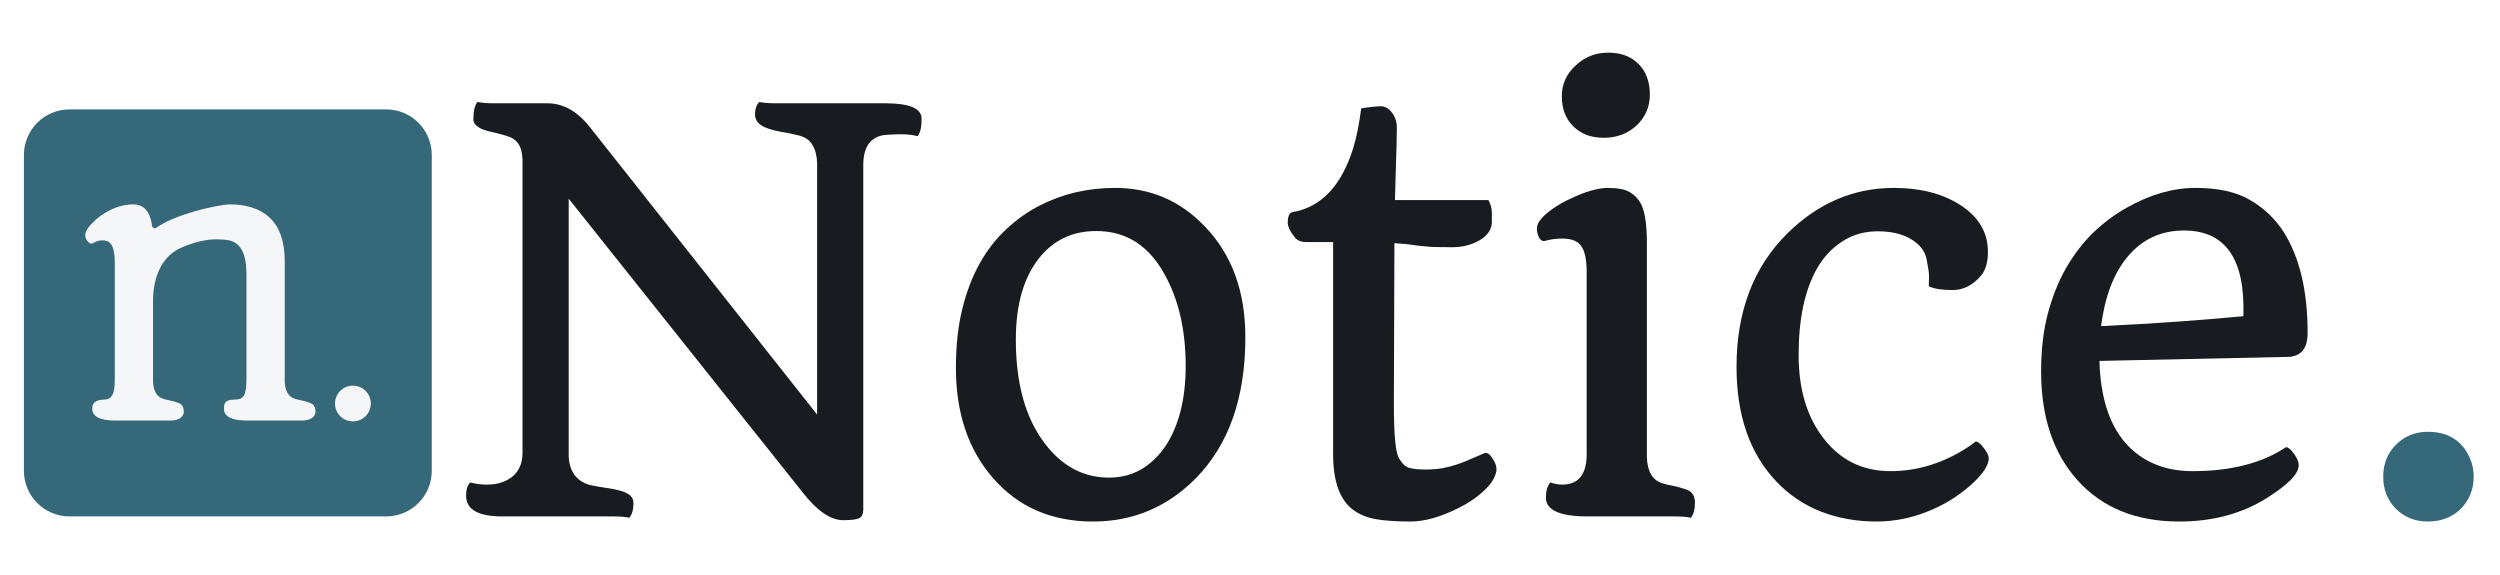
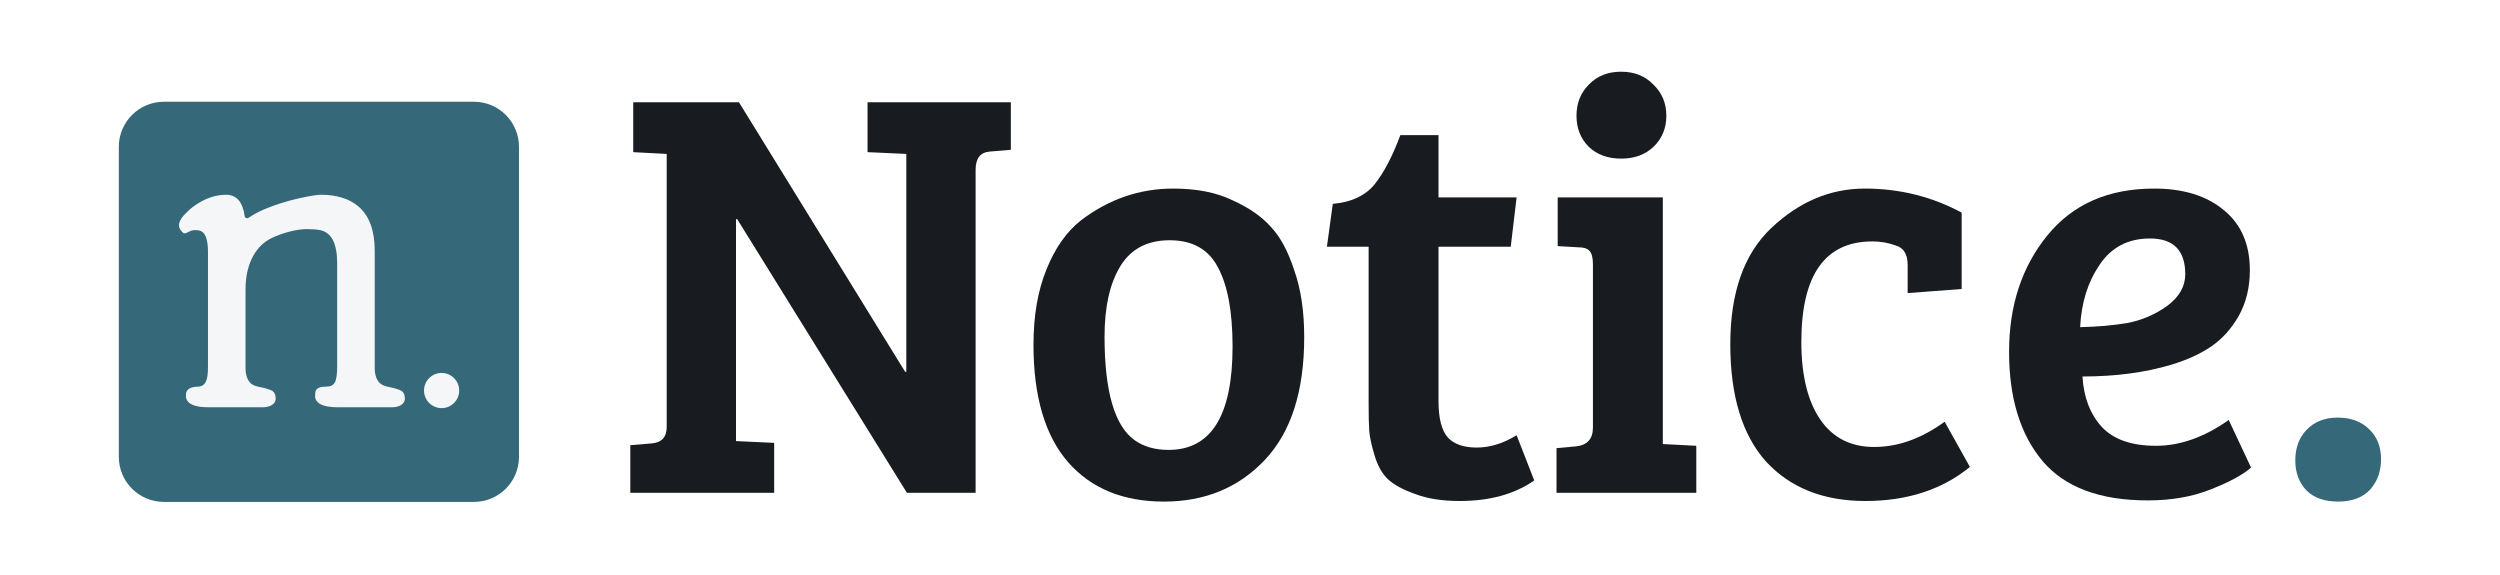
- <svg xmlns="http://www.w3.org/2000/svg" width="1045" height="240" viewBox="0 0 1045 240" fill="none">
-   <path d="M10 64.755C10 54.244 18.538 45.723 29.07 45.723H161.407C171.939 45.723 180.477 54.244 180.477 64.755V196.827C180.477 207.339 171.939 215.86 161.407 215.86H29.07C18.538 215.86 10 207.339 10 196.827V64.755Z" fill="#356878" />
-   <path d="M76.827 172.074C76.827 174.689 74.005 175.795 71.384 175.78C71.286 175.78 71.187 175.779 71.086 175.779H48.196C43.603 175.779 40.661 174.94 39.37 173.26C38.843 172.617 38.58 171.876 38.58 171.036C38.58 170.728 38.589 170.433 38.605 170.149C38.745 167.804 41.249 167.034 43.603 167.034C45.086 167.034 46.187 166.416 46.904 165.181C47.669 163.946 48.028 161.648 47.98 158.288V109.817C47.98 105.172 47.143 102.281 45.469 101.145C44.799 100.7 43.914 100.478 42.814 100.478C41.714 100.478 40.829 100.651 40.159 100.997C39.537 101.343 39.011 101.59 38.58 101.738C38.197 101.886 37.863 101.886 37.576 101.738C37.289 101.54 37.002 101.269 36.715 100.923C35.997 100.132 35.638 99.317 35.638 98.477C35.638 97.587 35.925 96.673 36.499 95.735C37.121 94.746 38.102 93.635 39.441 92.399C40.781 91.115 42.312 89.954 44.034 88.916C47.909 86.594 51.783 85.433 55.658 85.433C60.107 85.433 62.794 88.41 63.607 94.488C63.682 95.276 64.64 95.677 65.287 95.219C72.973 89.793 87.232 86.841 87.232 86.841C87.232 86.841 93.283 85.433 96.345 85.433C99.454 85.433 102.396 85.853 105.171 86.692C107.993 87.532 110.433 88.891 112.49 90.769C116.843 94.722 119.02 100.898 119.02 109.298V159.548C119.164 163.402 120.551 165.774 123.182 166.663C123.9 166.91 124.784 167.133 125.837 167.33C126.889 167.528 127.822 167.775 128.636 168.071C129.496 168.319 130.166 168.615 130.645 168.961C131.458 169.603 131.864 170.641 131.864 172.074C131.864 174.689 129.042 175.795 126.421 175.78C126.324 175.78 126.224 175.779 126.124 175.779H103.233C98.641 175.779 95.699 174.94 94.407 173.26C93.881 172.617 93.618 171.876 93.618 171.036C93.618 170.463 93.647 169.932 93.705 169.442C93.933 167.531 95.994 167.034 97.923 167.034C98.928 167.034 99.765 166.91 100.435 166.663C101.105 166.367 101.631 165.897 102.013 165.255C102.683 164.069 103.018 161.747 103.018 158.288V114.56C103.018 106.16 100.602 101.466 95.771 100.478C94.288 100.181 92.422 100.033 90.174 100.033C87.973 100.033 85.533 100.379 82.854 101.071C80.175 101.763 77.664 102.652 75.32 103.739C67.237 107.469 63.982 116.563 63.982 125.45V159.548C64.126 163.402 65.489 165.774 68.072 166.663C68.838 166.91 69.723 167.133 70.728 167.33C71.78 167.528 72.737 167.775 73.598 168.071C74.459 168.319 75.128 168.615 75.607 168.961C76.42 169.603 76.827 170.641 76.827 172.074Z" fill="#F4F6F8" />
-   <path d="M155.005 168.673C155.005 172.803 151.651 176.15 147.514 176.15C143.376 176.15 140.022 172.803 140.022 168.673C140.022 164.544 143.376 161.197 147.514 161.197C151.651 161.197 155.005 164.544 155.005 168.673Z" fill="#F4F6F8" />
-   <path d="M209.945 215.86C199.862 215.86 194.82 212.969 194.82 207.186C194.82 204.558 195.422 202.718 196.626 201.667C198.808 202.267 201.066 202.568 203.398 202.568C205.806 202.568 207.876 202.267 209.606 201.667C211.412 201.066 212.992 200.202 214.347 199.076C217.056 196.748 218.41 193.481 218.41 189.276V66.607C218.26 63.603 217.62 61.35 216.491 59.848C215.363 58.346 213.67 57.295 211.412 56.694C209.155 56.018 207.274 55.53 205.769 55.23C204.339 54.929 203.022 54.554 201.818 54.103C199.185 52.977 197.868 51.588 197.868 49.936C197.868 46.481 198.432 44.041 199.561 42.614C201.141 42.989 203.549 43.177 206.785 43.177H228.794C235.416 43.177 241.36 46.519 246.627 53.202L341.55 173.28V68.184C341.475 65.18 340.835 62.664 339.631 60.637C338.502 58.609 336.546 57.258 333.762 56.582C331.053 55.906 328.645 55.418 326.538 55.117C324.431 54.742 322.55 54.254 320.895 53.653C317.358 52.451 315.59 50.499 315.59 47.795C315.59 45.542 316.192 43.815 317.396 42.614C318.976 42.989 321.384 43.177 324.62 43.177H370.106C380.189 43.177 385.23 45.317 385.23 49.598C385.23 53.202 384.666 55.643 383.537 56.919C381.656 56.394 379.474 56.131 376.991 56.131C374.583 56.131 372.476 56.206 370.67 56.356C368.864 56.431 367.246 56.882 365.817 57.708C362.656 59.435 361.001 62.965 360.85 68.297V212.706C360.85 214.884 360.248 216.198 359.045 216.648C357.841 217.174 355.658 217.437 352.498 217.437C347.156 217.437 341.437 213.494 335.342 205.609L237.711 83.053V190.853C238.087 197.311 241.134 201.291 246.853 202.793C249.035 203.244 251.18 203.619 253.286 203.92C255.469 204.22 257.387 204.595 259.043 205.046C262.88 206.022 264.799 207.749 264.799 210.228C264.799 212.931 264.235 214.996 263.106 216.423C261.526 216.048 259.118 215.86 255.882 215.86H209.945Z" fill="#181B20" />
-   <path d="M399.564 153.68C399.564 144.519 400.467 136.296 402.273 129.011C404.079 121.727 406.562 115.307 409.723 109.749C412.883 104.192 416.608 99.461 420.897 95.556C425.186 91.576 429.776 88.347 434.667 85.869C444.223 80.988 454.72 78.547 466.157 78.547C480.83 78.547 493.283 83.879 503.517 94.543C514.879 106.257 520.56 121.727 520.56 140.952C520.56 166.184 513.675 185.821 499.905 199.864C487.941 211.955 473.606 218 456.902 218C439.445 218 425.449 211.88 414.915 199.639C404.681 187.849 399.564 172.53 399.564 153.68ZM463.561 199.639C468.603 199.639 473.117 198.475 477.105 196.147C481.093 193.744 484.479 190.477 487.264 186.347C492.832 177.786 495.616 166.672 495.616 153.005C495.616 137.985 492.681 125.219 486.812 114.706C480.19 102.615 470.672 96.57 458.256 96.57C448.249 96.57 440.235 100.4 434.215 108.06C427.819 116.17 424.621 127.51 424.621 142.078C424.621 160.326 428.647 174.745 436.698 185.333C443.922 194.87 452.876 199.639 463.561 199.639Z" fill="#181B20" />
-   <path d="M582.638 168.662C582.638 181.053 583.277 188.525 584.556 191.078C585.836 193.556 587.341 195.058 589.071 195.584C590.802 196.034 593.022 196.26 595.73 196.26C598.439 196.26 600.885 196.072 603.067 195.697C605.324 195.246 607.431 194.683 609.388 194.007C611.344 193.331 613.225 192.58 615.031 191.754L620.562 189.389C621.841 188.938 623.27 190.252 624.851 193.331C625.302 194.157 625.528 195.133 625.528 196.26C625.528 197.311 625.076 198.7 624.173 200.428C623.27 202.155 621.502 204.145 618.869 206.398C616.31 208.575 613.3 210.528 609.839 212.255C602.314 216.085 595.542 218 589.523 218C583.578 218 578.725 217.662 574.963 216.986C571.2 216.31 568.002 214.959 565.369 212.931C559.951 208.726 557.242 201.028 557.242 189.839V101.189H546.068C543.736 101.189 542.043 100.438 540.989 98.936C539.183 96.608 538.28 94.655 538.28 93.078C538.28 90.45 538.92 88.985 540.199 88.685C552.163 86.657 560.628 77.796 565.594 62.101C567.024 57.37 568.153 51.776 568.981 45.317C572.592 44.717 575.301 44.416 577.107 44.416C578.988 44.416 580.606 45.355 581.96 47.232C583.315 49.11 583.954 51.287 583.879 53.766C583.879 56.244 583.842 58.572 583.766 60.749C583.691 62.927 583.616 65.293 583.541 67.846L583.089 83.616H622.142C623.12 85.343 623.609 87.183 623.609 89.136V92.628C623.609 95.782 621.916 98.372 618.53 100.4C615.144 102.352 611.382 103.329 607.243 103.329C603.18 103.329 600.245 103.291 598.439 103.216C596.709 103.066 595.016 102.916 593.36 102.766L588.394 102.09C586.663 101.939 584.82 101.789 582.863 101.639V102.878L582.638 168.662Z" fill="#181B20" />
-   <path d="M670.45 57.595C667.891 57.595 665.521 57.22 663.339 56.469C661.232 55.643 659.388 54.479 657.808 52.977C654.497 49.823 652.842 45.58 652.842 40.248C652.842 35.142 654.798 30.824 658.711 27.294C662.474 23.765 666.988 22 672.256 22C677.523 22 681.737 23.577 684.897 26.731C688.057 29.885 689.637 34.166 689.637 39.572C689.637 44.679 687.756 48.997 683.994 52.526C680.307 55.906 675.792 57.595 670.45 57.595ZM663.565 215.86C651.977 215.86 646.183 213.231 646.183 207.975C646.183 205.271 646.785 203.169 647.989 201.667C649.795 202.267 651.45 202.568 652.955 202.568C659.953 202.568 663.377 198.137 663.226 189.276V113.805C663.226 108.548 662.474 104.906 660.969 102.878C659.539 100.775 656.943 99.724 653.181 99.724C650.397 99.724 647.876 100.062 645.618 100.738C644.264 100.888 643.286 99.837 642.684 97.584C642.157 95.556 642.458 93.792 643.587 92.29C644.716 90.713 646.446 89.098 648.779 87.446C651.187 85.719 653.82 84.217 656.68 82.94C662.85 80.011 668.004 78.547 672.143 78.547C676.281 78.547 679.329 79.148 681.285 80.349C683.317 81.551 684.859 83.165 685.913 85.193C687.568 88.497 688.396 93.829 688.396 101.189V191.191C688.621 197.123 690.766 200.728 694.829 202.005C695.958 202.38 697.35 202.718 699.005 203.018C700.661 203.319 702.128 203.694 703.407 204.145C704.762 204.52 705.815 204.971 706.568 205.497C707.847 206.473 708.486 208.05 708.486 210.228C708.486 212.931 707.922 214.996 706.793 216.423C705.213 216.048 702.805 215.86 699.57 215.86H663.565Z" fill="#181B20" />
-   <path d="M806.231 119.662L806.344 115.607C806.344 114.18 806.005 111.777 805.328 108.398C804.651 104.943 802.468 102.127 798.781 99.949C795.17 97.772 790.542 96.683 784.899 96.683C779.33 96.683 774.364 98.11 770 100.963C765.711 103.742 762.212 107.497 759.503 112.228C754.386 121.239 751.828 133.292 751.828 148.386C751.828 162.654 755.289 174.257 762.212 183.193C769.285 192.355 778.616 196.936 790.203 196.936C800.738 196.936 810.821 194.044 820.452 188.262C822.785 186.835 824.591 185.596 825.87 184.545C826.622 184.545 827.488 185.146 828.466 186.347C830.347 188.525 831.288 190.29 831.288 191.641C831.288 192.918 830.761 194.42 829.708 196.147C828.654 197.799 827.111 199.602 825.08 201.554C823.123 203.431 820.753 205.346 817.969 207.299C815.185 209.251 812.062 211.016 808.601 212.593C800.7 216.198 792.611 218 784.334 218C776.057 218 768.307 216.611 761.083 213.832C753.935 210.979 747.765 206.811 742.573 201.329C731.436 189.689 725.868 173.693 725.868 153.343C725.868 130.213 732.941 111.627 747.088 97.584C759.955 84.893 774.816 78.547 791.671 78.547C802.732 78.547 811.949 80.913 819.324 85.644C827.074 90.6 830.949 97.133 830.949 105.244C830.949 109.674 829.971 113.016 828.014 115.269C824.628 119.249 820.678 121.239 816.163 121.239C811.724 121.239 808.413 120.713 806.231 119.662Z" fill="#181B20" />
-   <path d="M853.184 155.257C853.184 146.171 854.125 138.098 856.006 131.039C857.887 123.98 860.408 117.672 863.568 112.115C866.804 106.483 870.566 101.564 874.855 97.359C879.219 93.153 883.885 89.661 888.851 86.883C898.633 81.326 908.264 78.547 917.745 78.547C927.226 78.547 934.826 80.237 940.545 83.616C946.263 86.92 950.929 91.351 954.54 96.908C961.237 107.497 964.586 121.577 964.586 139.149C964.586 145.683 961.839 149.025 956.346 149.175L877.564 150.864C878.015 167.16 882.229 179.213 890.205 187.023C896.977 193.631 905.743 196.936 916.504 196.936C932.531 196.936 945.549 193.594 955.556 186.91C956.233 186.91 957.061 187.474 958.039 188.6C959.921 190.853 960.861 192.805 960.861 194.457C960.861 198.062 956.346 202.68 947.317 208.313C936.933 214.771 924.818 218 910.973 218C892.914 218 878.73 212.255 868.422 200.766C858.263 189.501 853.184 174.332 853.184 155.257ZM878.241 136.333C899.912 135.282 919.739 133.893 937.723 132.166C938.551 108.285 930.274 96.345 912.892 96.345C903.185 96.345 895.247 100.1 889.076 107.609C883.433 114.518 879.821 124.093 878.241 136.333Z" fill="#181B20" />
-   <path d="M996.189 199.301C996.189 193.894 997.957 189.426 1001.49 185.897C1005.11 182.292 1009.55 180.49 1014.81 180.49C1023.39 180.49 1029.3 184.244 1032.53 191.754C1033.51 194.082 1034 196.598 1034 199.301C1034 204.558 1032.19 209.026 1028.58 212.706C1024.97 216.235 1020.38 218 1014.81 218C1009.55 218 1005.11 216.235 1001.49 212.706C997.957 209.101 996.189 204.633 996.189 199.301Z" fill="#356878" />
+ <svg xmlns="http://www.w3.org/2000/svg" width="3661" height="841" viewBox="0 0 3661 841" fill="none">
+   <path d="M174 215C174 178.549 203.549 149 240 149H694C730.451 149 760 178.549 760 215V669C760 705.451 730.451 735 694 735H240C203.549 735 174 705.451 174 669V215Z" fill="#356878" />
+   <path d="M403.711 583.615C403.711 592.626 394.011 596.435 385.001 596.383C384.665 596.381 384.324 596.38 383.979 596.38H305.294C289.508 596.38 279.395 593.487 274.955 587.7C273.146 585.488 272.242 582.935 272.242 580.042C272.242 578.982 272.271 577.964 272.329 576.986C272.807 568.909 281.417 566.258 289.508 566.258C294.606 566.258 298.388 564.13 300.854 559.875C303.485 555.621 304.719 547.708 304.554 536.134V369.185C304.554 353.187 301.677 343.232 295.921 339.318C293.619 337.786 290.577 337.02 286.795 337.02C283.013 337.02 279.971 337.616 277.668 338.807C275.531 339.998 273.722 340.849 272.242 341.36C270.926 341.87 269.775 341.87 268.789 341.36C267.802 340.679 266.815 339.743 265.829 338.552C263.362 335.829 262.129 333.021 262.129 330.128C262.129 327.064 263.116 323.916 265.089 320.683C267.227 317.279 270.598 313.45 275.202 309.195C279.806 304.77 285.068 300.771 290.988 297.197C304.308 289.199 317.627 285.199 330.947 285.199C346.24 285.199 355.474 295.455 358.27 316.388C358.528 319.102 361.82 320.483 364.046 318.908C390.464 300.218 439.477 290.049 439.477 290.049C439.477 290.049 460.279 285.199 470.803 285.199C481.491 285.199 491.604 286.646 501.142 289.539C510.843 292.432 519.23 297.112 526.301 303.579C541.265 317.194 548.747 338.467 548.747 367.398V540.475C549.24 553.749 554.009 561.917 563.053 564.981C565.52 565.831 568.562 566.597 572.179 567.278C575.797 567.959 579.003 568.81 581.799 569.831C584.759 570.682 587.061 571.703 588.706 572.895C591.501 575.107 592.898 578.68 592.898 583.615C592.898 592.626 583.198 596.435 574.188 596.383C573.852 596.381 573.511 596.38 573.166 596.38H494.482C478.696 596.38 468.583 593.487 464.142 587.7C462.334 585.488 461.43 582.935 461.43 580.042C461.43 578.07 461.53 576.24 461.73 574.553C462.512 567.968 469.598 566.258 476.229 566.258C479.682 566.258 482.559 565.831 484.862 564.981C487.164 563.96 488.973 562.343 490.288 560.13C492.59 556.046 493.742 548.047 493.742 536.134V385.523C493.742 356.591 485.437 340.424 468.829 337.02C463.731 335.999 457.318 335.488 449.589 335.488C442.026 335.488 433.639 336.68 424.43 339.062C415.222 341.445 406.589 344.508 398.532 348.252C370.749 361.099 359.559 392.42 359.559 423.029V540.475C360.053 553.749 364.739 561.917 373.619 564.981C376.25 565.831 379.292 566.597 382.745 567.278C386.363 567.959 389.652 568.81 392.611 569.831C395.571 570.682 397.873 571.703 399.518 572.895C402.313 575.107 403.711 578.68 403.711 583.615Z" fill="#F4F6F8" />
+   <circle cx="646.691" cy="571.904" r="25.752" fill="#F4F6F8" />
+   <path d="M923 721.62V651.96L953.96 649.38C968.867 648.233 976.32 640.207 976.32 625.3V225.4L927.3 222.82V149.72H1082.1L1325.48 544.46H1327.2V225.4L1270.44 222.82V149.72H1480.28V219.38L1449.32 221.96C1435.56 223.107 1428.68 231.993 1428.68 248.62V721.62H1328.06L1079.52 320.86H1077.8V645.94L1133.7 648.52V721.62H923Z" fill="#181B20" />
+   <path d="M1711.23 658.84C1773.72 658.84 1804.97 608.387 1804.97 507.48C1804.97 456.453 1797.8 417.753 1783.47 391.38C1769.71 365.007 1746.2 351.82 1712.95 351.82C1680.27 351.82 1656.19 364.433 1640.71 389.66C1625.23 414.887 1617.49 449.287 1617.49 492.86C1617.49 573.7 1632.4 624.44 1662.21 645.08C1675.4 654.253 1691.74 658.84 1711.23 658.84ZM1513.43 504.9C1513.43 462.473 1519.74 425.78 1532.35 394.82C1544.96 363.287 1561.88 339.207 1583.09 322.58C1623.8 291.62 1668.8 276.14 1718.11 276.14C1752.51 276.14 1781.46 281.873 1804.97 293.34C1829.05 304.233 1847.68 317.133 1860.87 332.04C1874.63 346.373 1886.1 367.587 1895.27 395.68C1905.02 423.2 1909.89 455.88 1909.89 493.72C1909.89 572.84 1890.68 632.753 1852.27 673.46C1813.86 714.167 1764.55 734.52 1704.35 734.52C1644.72 734.52 1598 715.313 1564.17 676.9C1530.34 637.913 1513.43 580.58 1513.43 504.9Z" fill="#181B20" />
+   <path d="M2050.65 197.88H2106.55V289.04H2220.93L2212.33 361.28H2106.55V587.46C2106.55 612.687 2111.13 630.46 2120.31 640.78C2129.48 650.527 2143.53 655.4 2162.45 655.4C2181.94 655.4 2201.43 649.38 2220.93 637.34L2246.73 703.56C2218.06 723.627 2181.65 733.66 2137.51 733.66C2111.71 733.66 2089.92 730.22 2072.15 723.34C2054.37 717.033 2041.19 709.867 2032.59 701.84C2023.99 693.813 2017.39 682.06 2012.81 666.58C2008.22 651.1 2005.64 639.06 2005.07 630.46C2004.49 621.287 2004.21 608.1 2004.21 590.9V361.28H1943.15L1951.75 298.5C1978.69 296.207 1999.05 286.747 2012.81 270.12C2026.57 252.92 2039.18 228.84 2050.65 197.88Z" fill="#181B20" />
+   <path d="M2435.03 289.04V650.24L2484.05 652.82V721.62H2279.37V656.26L2307.75 653.68C2324.37 651.96 2332.69 642.787 2332.69 626.16V387.08C2332.69 377.333 2330.97 370.74 2327.53 367.3C2324.66 363.86 2319.21 362.14 2311.19 362.14L2281.09 360.42V289.04H2435.03ZM2326.67 215.08C2314.63 203.04 2308.61 187.847 2308.61 169.5C2308.61 151.153 2314.63 135.96 2326.67 123.92C2338.71 111.307 2354.47 105 2373.97 105C2393.46 105 2409.23 111.307 2421.27 123.92C2433.88 135.96 2440.19 151.153 2440.19 169.5C2440.19 187.847 2433.88 203.04 2421.27 215.08C2409.23 226.547 2393.46 232.28 2373.97 232.28C2354.47 232.28 2338.71 226.547 2326.67 215.08Z" fill="#181B20" />
+   <path d="M2637.9 500.6C2637.9 549.333 2647.07 587.173 2665.42 614.12C2683.77 641.067 2710.14 654.54 2744.54 654.54C2779.51 654.54 2813.91 642.213 2847.74 617.56L2884.72 683.78C2844.01 717.033 2792.99 733.66 2731.64 733.66C2670.29 733.66 2621.85 714.453 2586.3 676.04C2551.33 637.053 2533.84 579.72 2533.84 504.04C2533.84 428.36 2553.91 371.6 2594.04 333.76C2634.75 295.347 2680.33 276.14 2730.78 276.14C2781.81 276.14 2829.11 287.893 2872.68 311.4V423.2L2793.56 429.22V387.94C2793.56 372.46 2787.83 363 2776.36 359.56C2765.47 355.547 2754 353.54 2741.96 353.54C2672.59 353.54 2637.9 402.56 2637.9 500.6Z" fill="#181B20" />
+   <path d="M3154.51 276.14C3197.51 276.14 3231.62 286.747 3256.85 307.96C3282.07 328.6 3294.69 357.84 3294.69 395.68C3294.69 420.907 3289.24 443.267 3278.35 462.76C3267.45 481.68 3253.98 496.587 3237.93 507.48C3221.87 518.373 3202.38 527.26 3179.45 534.14C3141.03 545.607 3097.75 551.34 3049.59 551.34C3051.31 581.727 3060.77 606.38 3077.97 625.3C3095.17 643.647 3121.54 652.82 3157.09 652.82C3192.63 652.82 3228.18 640.207 3263.73 614.98L3296.41 684.64C3284.94 694.96 3265.45 705.567 3237.93 716.46C3210.98 727.353 3180.02 732.8 3145.05 732.8C3075.1 732.8 3023.79 713.593 2991.11 675.18C2958.43 636.193 2942.09 582.873 2942.09 515.22C2942.09 447.567 2960.72 390.807 2997.99 344.94C3035.25 299.073 3087.43 276.14 3154.51 276.14ZM3114.95 473.08C3136.16 469.067 3155.65 460.753 3173.43 448.14C3191.2 434.953 3200.09 419.473 3200.09 401.7C3200.09 366.727 3182.89 349.24 3148.49 349.24C3116.38 349.24 3091.73 362.14 3074.53 387.94C3057.33 413.167 3047.87 443.553 3046.15 479.1C3071.37 478.527 3094.31 476.52 3114.95 473.08Z" fill="#181B20" />
+   <path d="M3424.01 734.52C3403.94 734.52 3388.46 729.073 3377.57 718.18C3366.67 706.713 3361.23 692.093 3361.23 674.32C3361.23 655.973 3366.67 641.067 3377.57 629.6C3389.03 617.56 3404.23 611.54 3423.15 611.54C3442.64 611.54 3458.12 617.273 3469.59 628.74C3481.05 639.633 3486.79 654.253 3486.79 672.6C3486.79 690.373 3481.34 705.28 3470.45 717.32C3459.55 728.787 3444.07 734.52 3424.01 734.52Z" fill="#356878" />
</svg>
